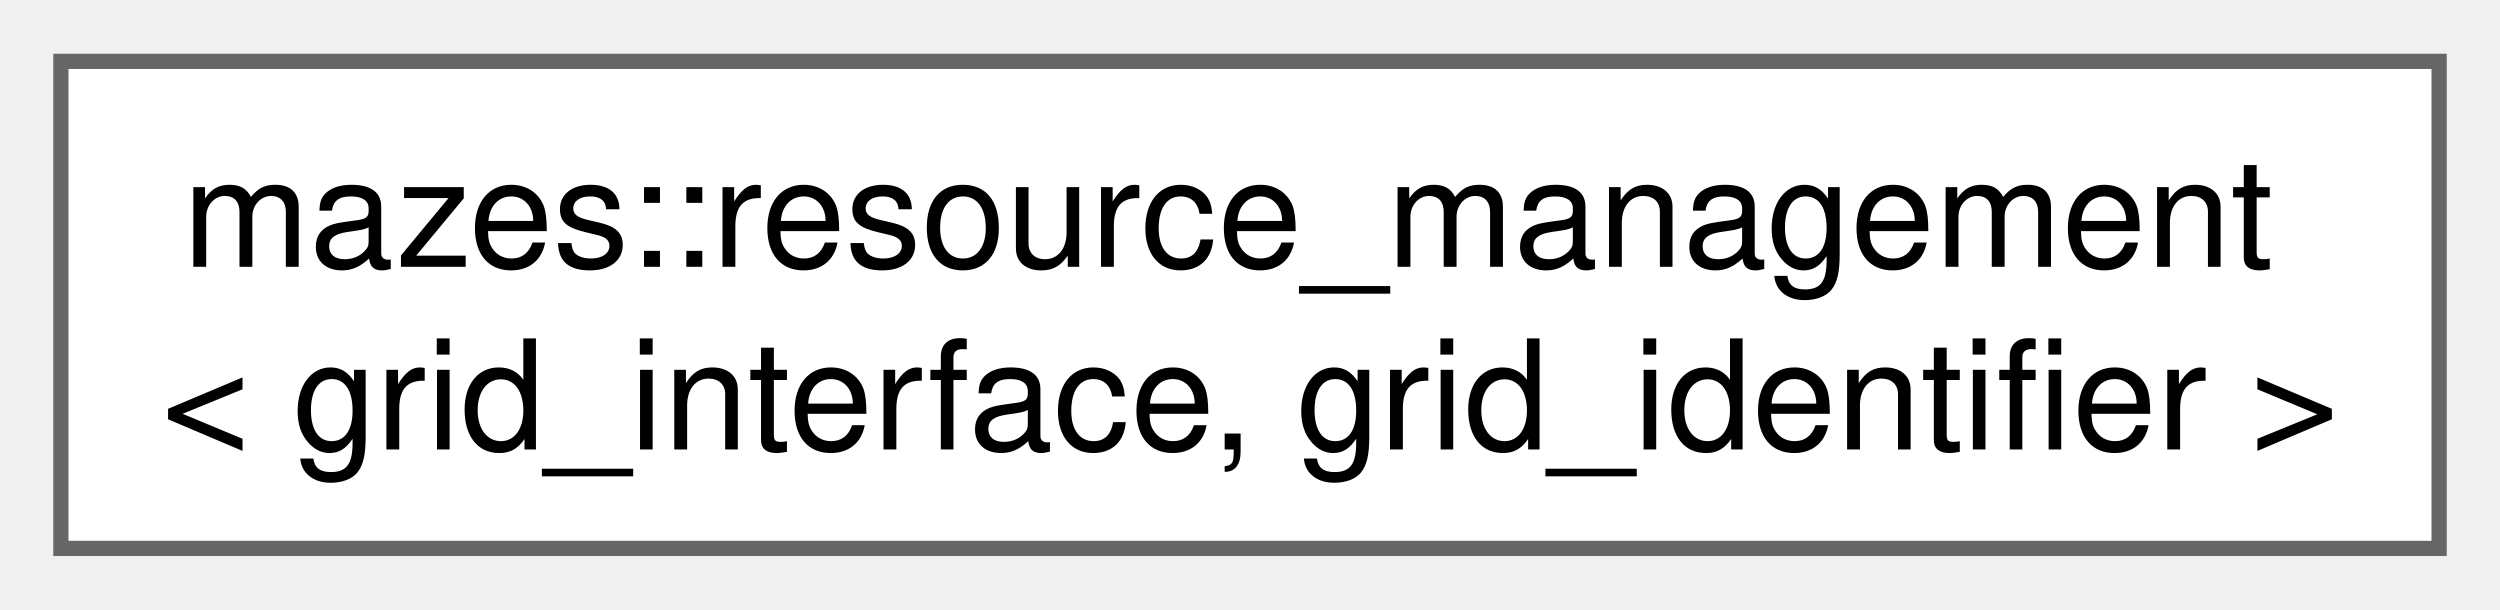
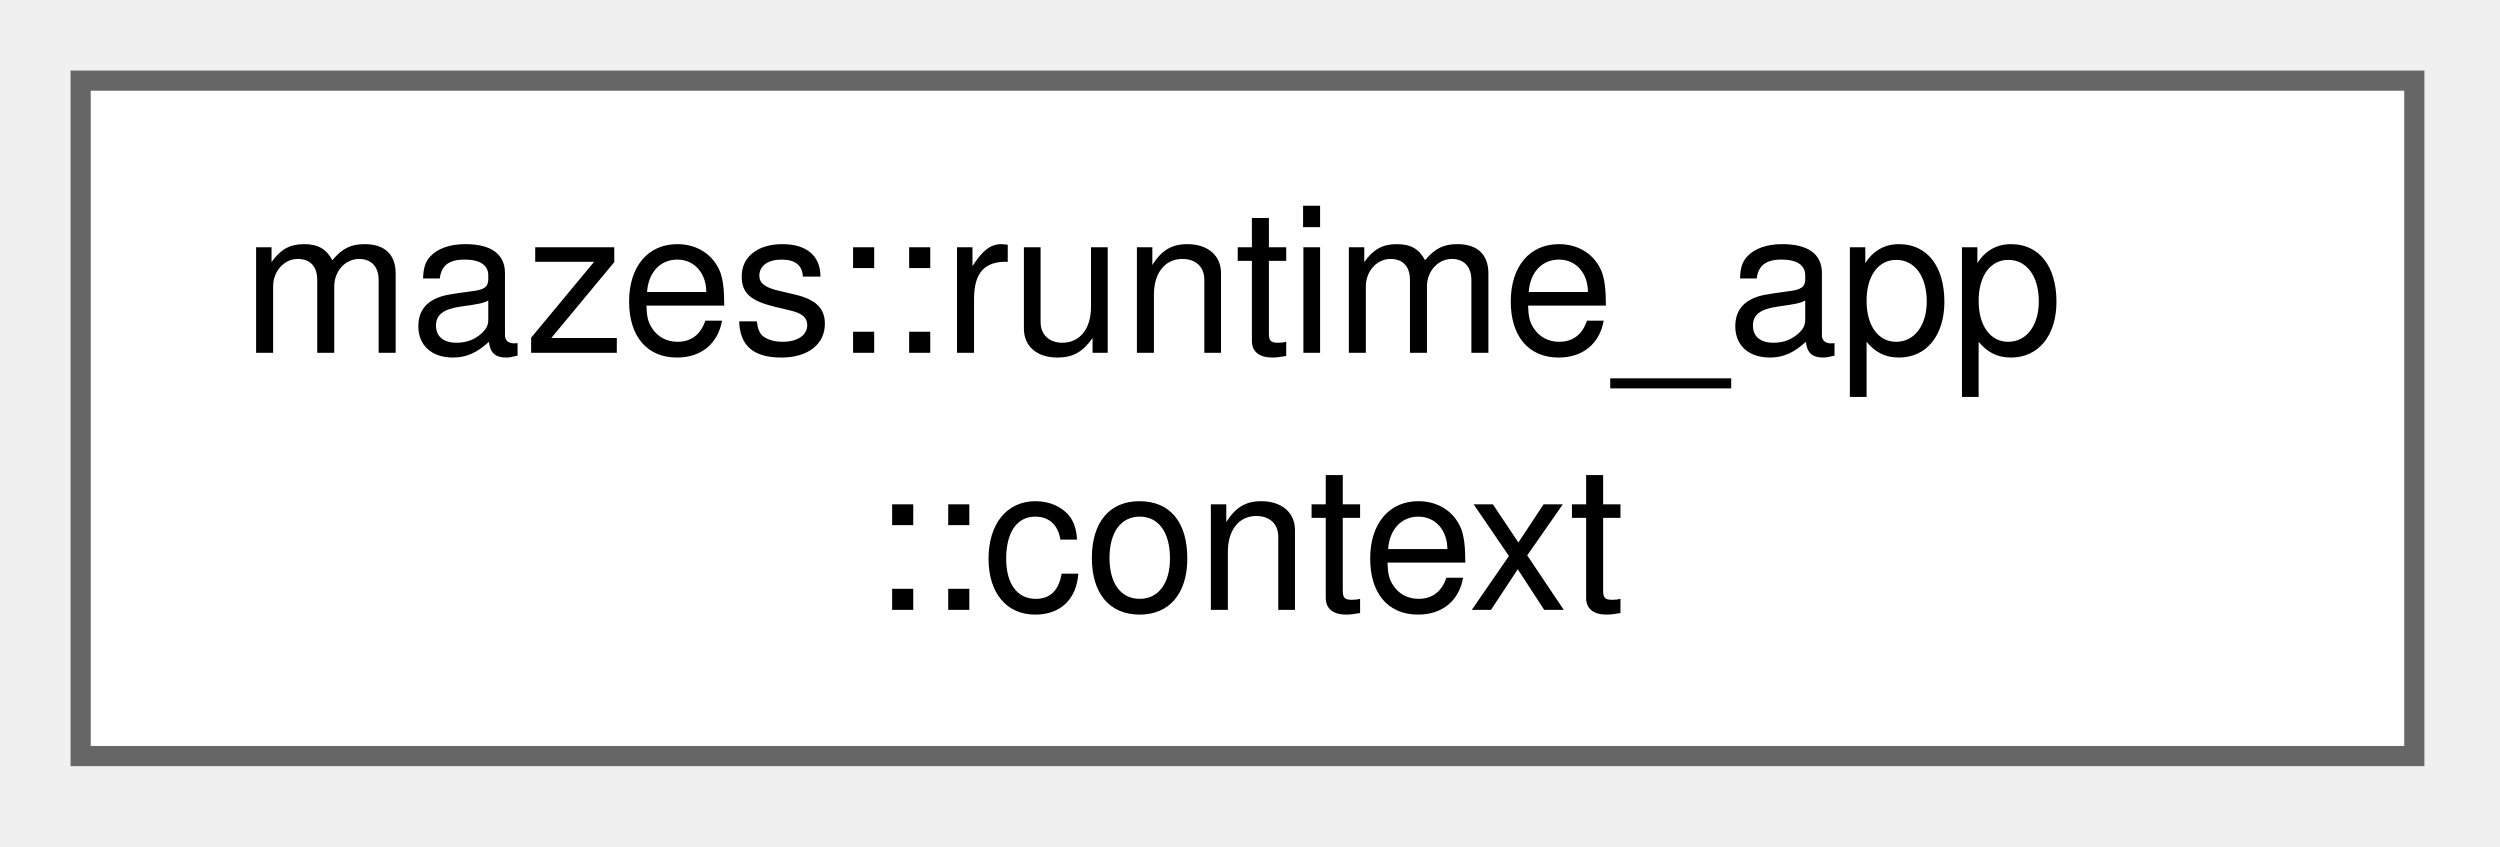
- <svg xmlns="http://www.w3.org/2000/svg" xmlns:xlink="http://www.w3.org/1999/xlink" width="164pt" height="40pt" viewBox="0.00 0.00 164.25 40.00">
-   <g id="graph0" class="graph" transform="scale(1 1) rotate(0) translate(4 36)">
+ <svg xmlns="http://www.w3.org/2000/svg" xmlns:xlink="http://www.w3.org/1999/xlink" width="124pt" height="42pt" viewBox="0.00 0.00 124.00 42.00">
+   <g id="graph0" class="graph" transform="scale(1 1) rotate(0) translate(4 37.5)">
    <g id="Node000000" class="node">
      <g id="a_Node000000">
-         <a xlink:href="classmazes_1_1resource__management.html" target="_top" xlink:title=" ">
-           <polygon fill="white" stroke="#666666" points="156.25,-32 0,-32 0,0 156.25,0 156.25,-32" />
-           <text text-anchor="start" x="8" y="-18.5" font-family="Helvetica,sans-Serif" font-size="10.00">mazes::resource_management</text>
-           <text text-anchor="middle" x="78.12" y="-6.5" font-family="Helvetica,sans-Serif" font-size="10.00">&lt; grid_interface, grid_identifier &gt;</text>
+         <a xlink:href="structmazes_1_1runtime__app_1_1context.html" target="_top" xlink:title="struct representing the context passed to states in the runtime_app stack">
+           <polygon fill="white" stroke="#666666" points="115.75,-33.5 0,-33.5 0,0 115.75,0 115.75,-33.5" />
+           <text xml:space="preserve" text-anchor="start" x="8" y="-20" font-family="Helvetica,sans-Serif" font-size="10.00">mazes::runtime_app</text>
+           <text xml:space="preserve" text-anchor="middle" x="57.88" y="-7.25" font-family="Helvetica,sans-Serif" font-size="10.00">::context</text>
        </a>
      </g>
    </g>
  </g>
</svg>
